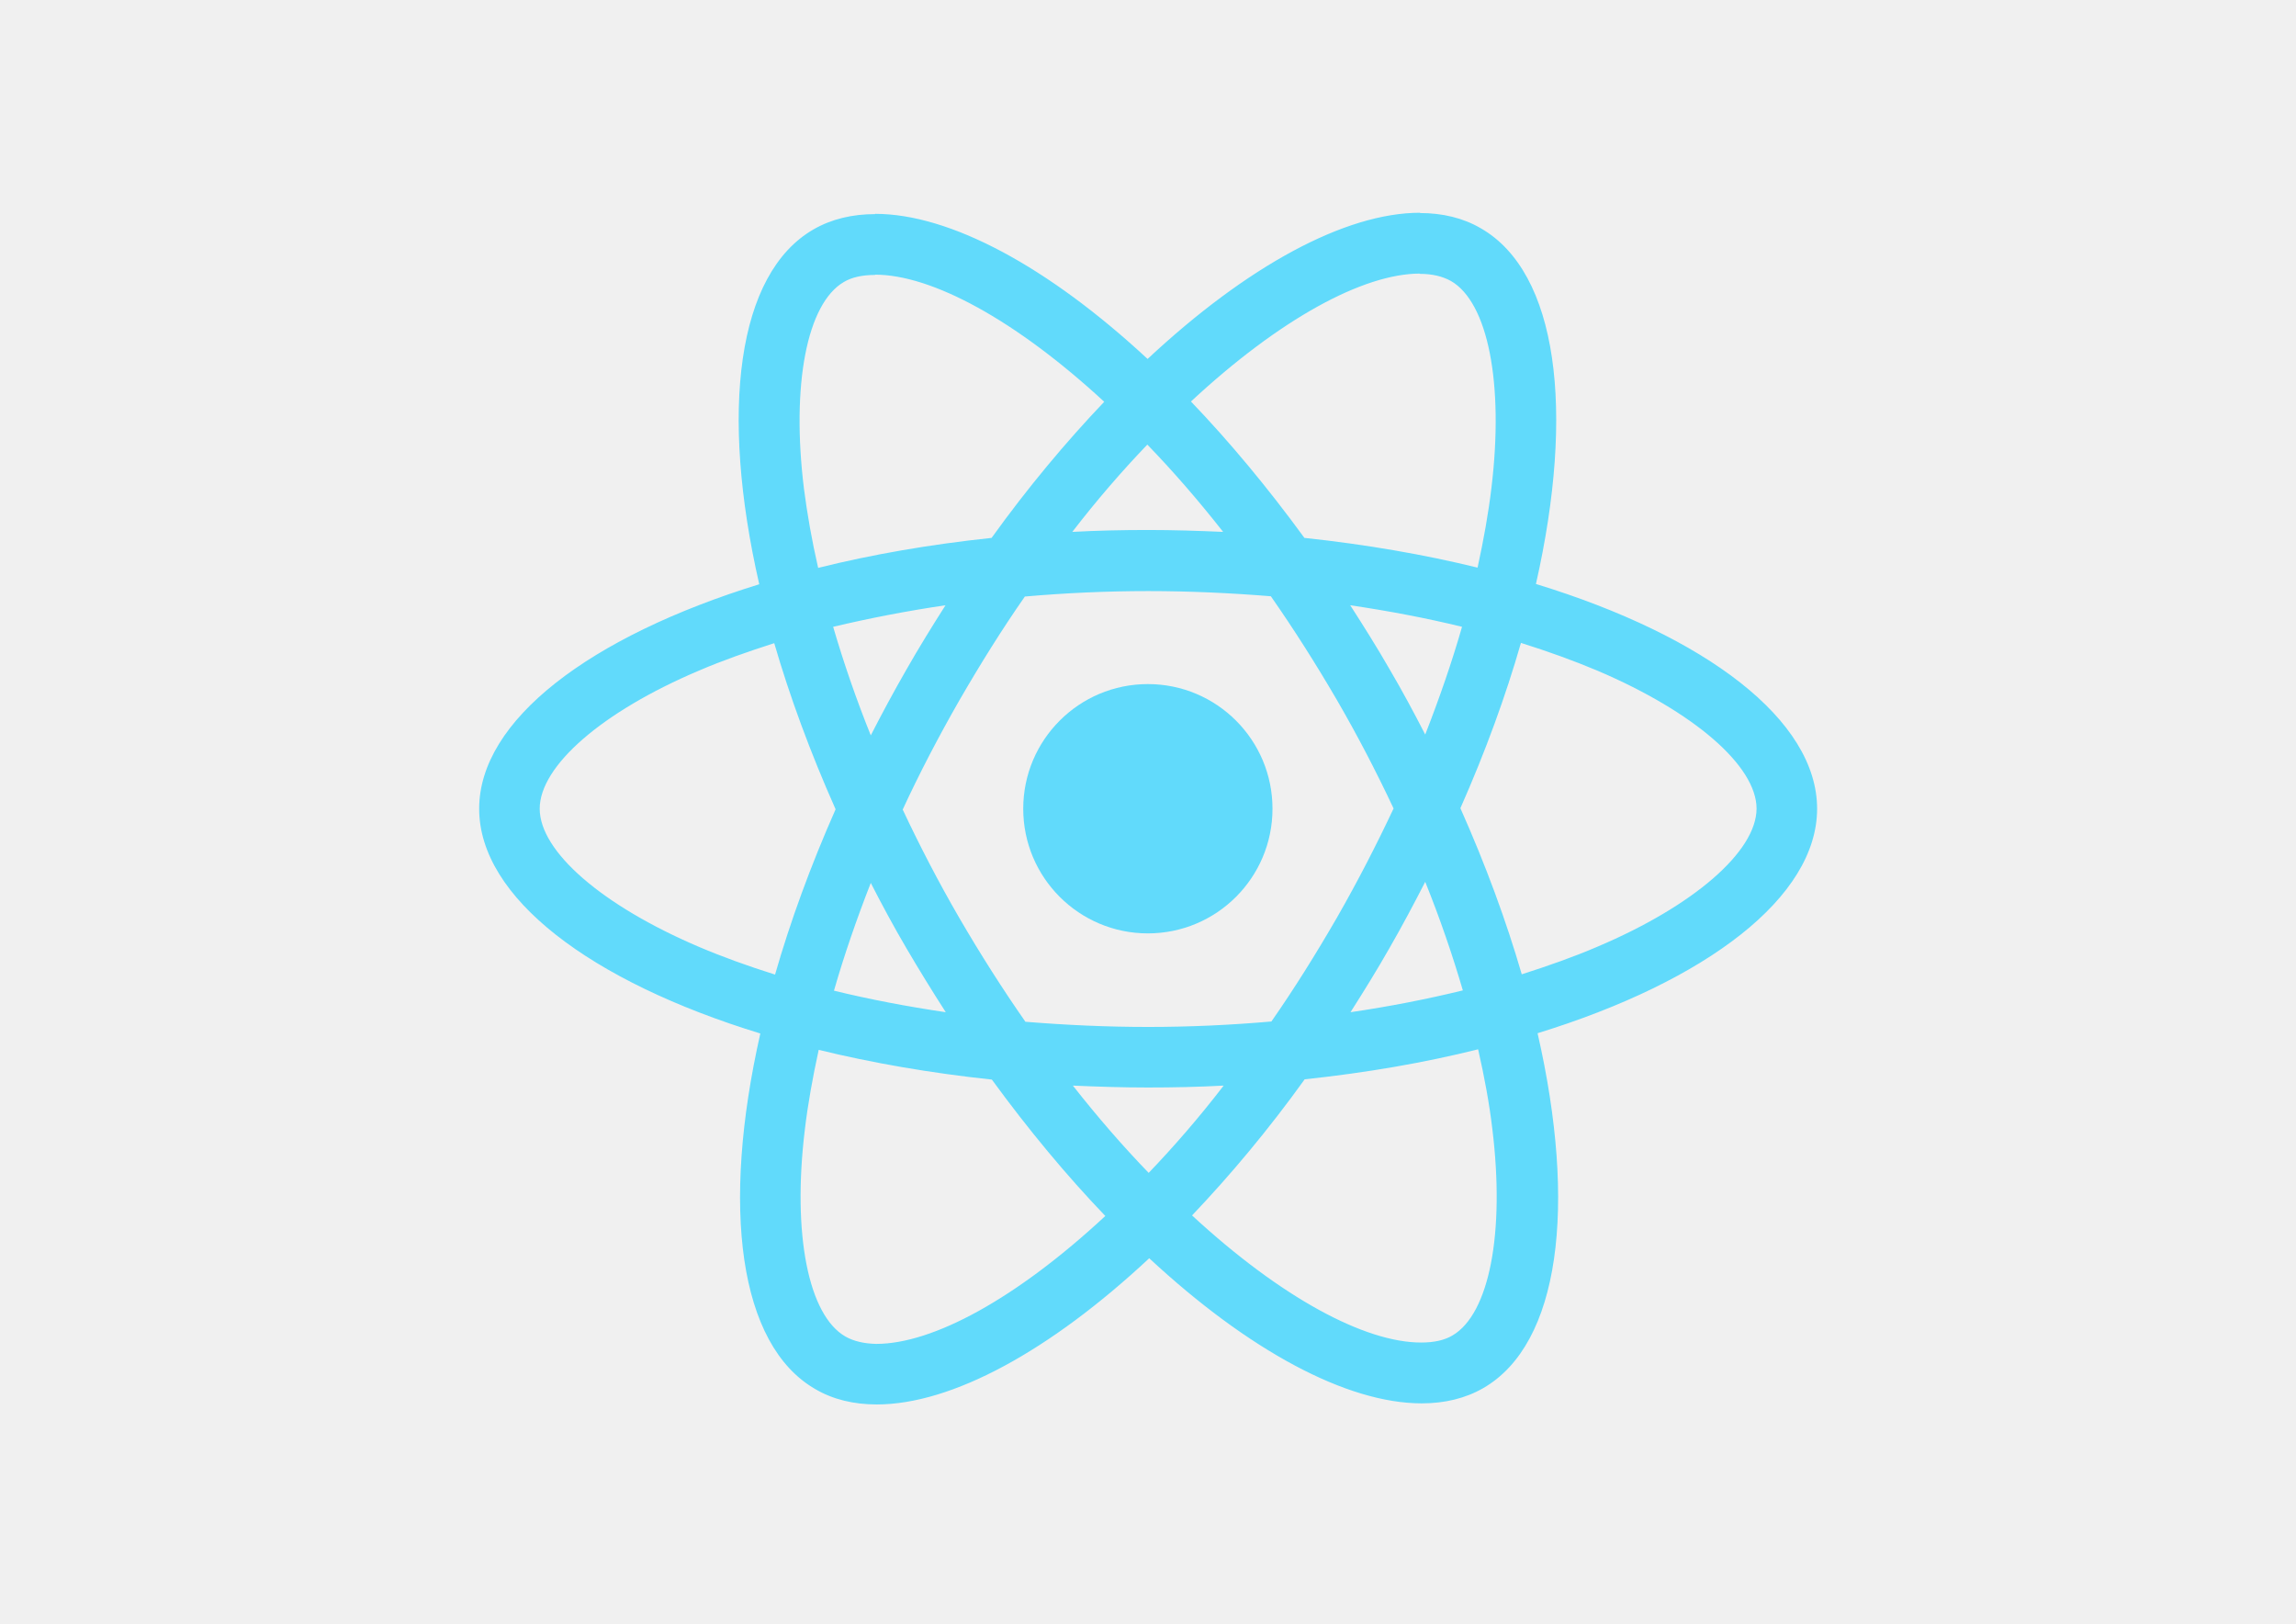
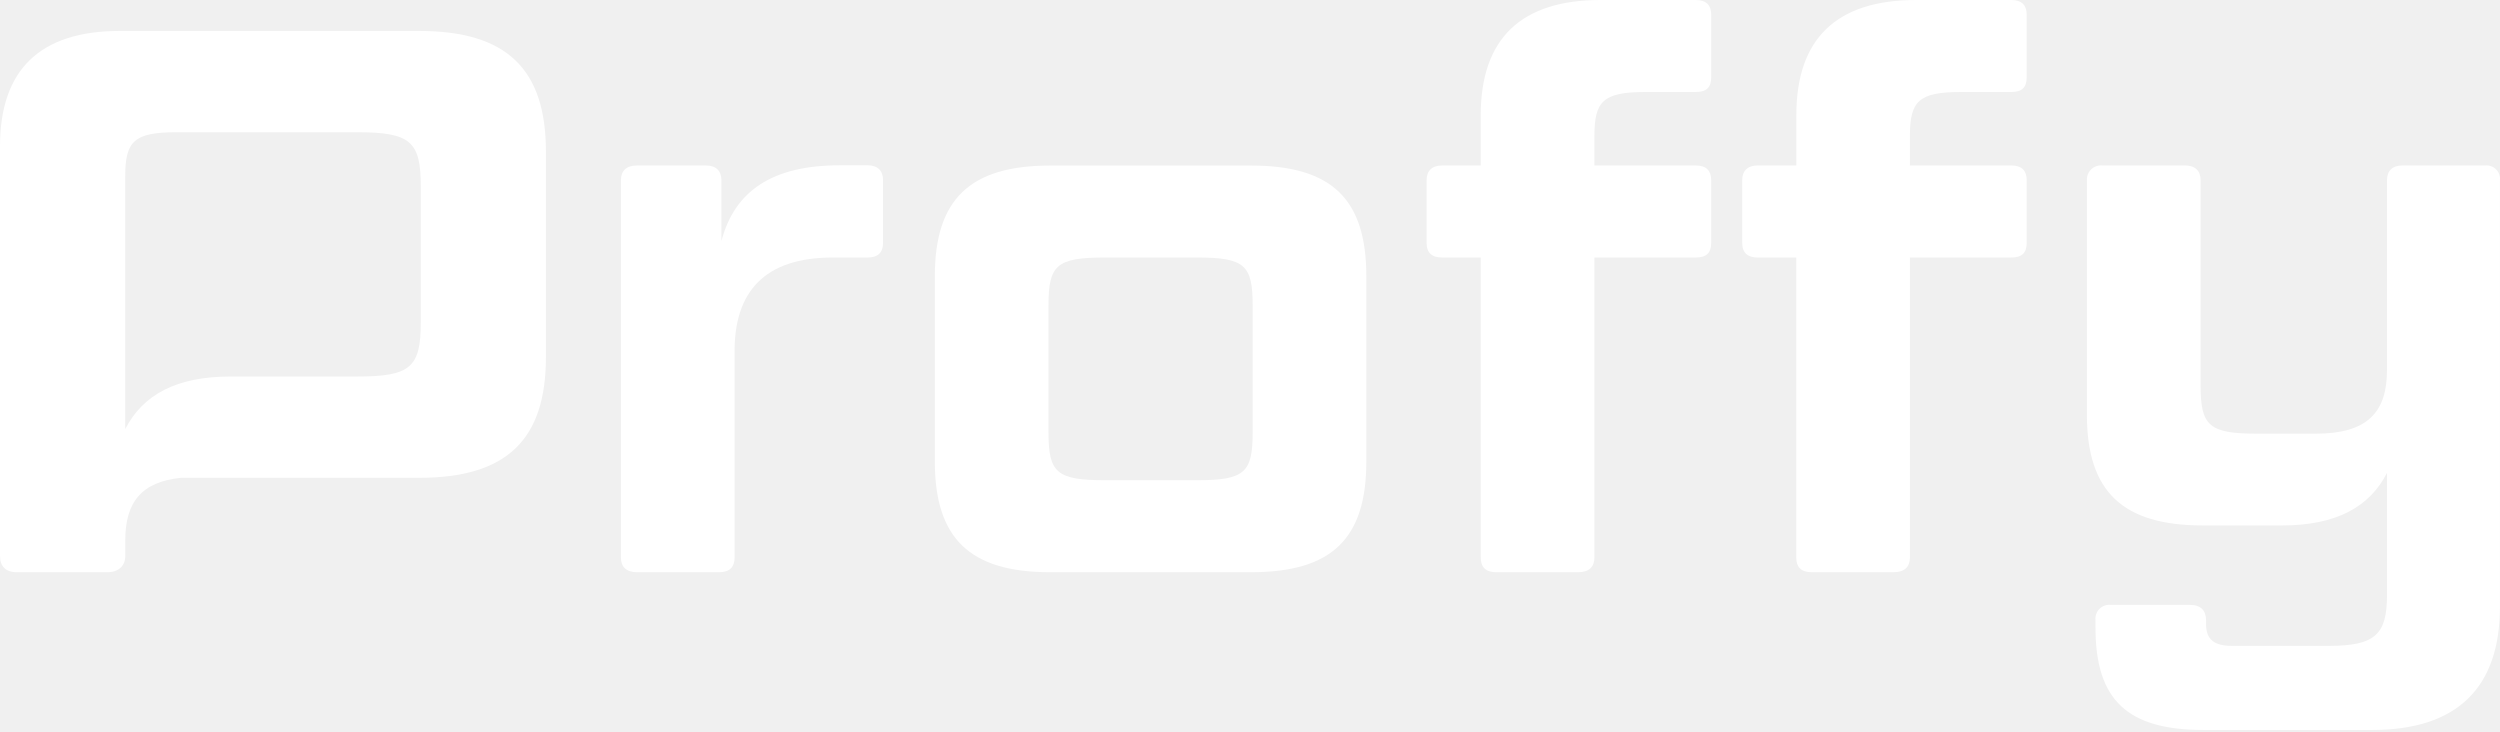
- <svg xmlns="http://www.w3.org/2000/svg" viewBox="0 0 841.9 595.3">
-   <g fill="#61DAFB">
-     <path d="M666.3 296.5c0-32.5-40.7-63.3-103.1-82.4 14.4-63.6 8-114.2-20.2-130.4-6.5-3.8-14.1-5.6-22.4-5.6v22.3c4.6 0 8.3.9 11.4 2.6 13.6 7.8 19.5 37.5 14.9 75.7-1.1 9.4-2.9 19.3-5.1 29.4-19.6-4.8-41-8.5-63.5-10.9-13.5-18.5-27.5-35.3-41.6-50 32.6-30.3 63.2-46.9 84-46.9V78c-27.5 0-63.5 19.6-99.9 53.6-36.4-33.8-72.4-53.2-99.9-53.2v22.3c20.7 0 51.4 16.5 84 46.6-14 14.7-28 31.4-41.3 49.9-22.6 2.4-44 6.1-63.6 11-2.3-10-4-19.7-5.2-29-4.7-38.2 1.1-67.9 14.6-75.8 3-1.8 6.9-2.6 11.5-2.6V78.5c-8.4 0-16 1.8-22.6 5.6-28.1 16.2-34.4 66.7-19.9 130.1-62.2 19.2-102.7 49.9-102.7 82.3 0 32.5 40.7 63.3 103.1 82.4-14.4 63.6-8 114.2 20.2 130.4 6.5 3.8 14.1 5.6 22.5 5.6 27.5 0 63.5-19.6 99.9-53.6 36.4 33.8 72.4 53.2 99.9 53.2 8.4 0 16-1.8 22.6-5.6 28.1-16.2 34.4-66.7 19.9-130.1 62-19.1 102.5-49.9 102.5-82.3zm-130.2-66.7c-3.7 12.9-8.3 26.2-13.5 39.5-4.1-8-8.4-16-13.1-24-4.6-8-9.5-15.8-14.4-23.4 14.2 2.1 27.9 4.7 41 7.9zm-45.8 106.5c-7.8 13.5-15.8 26.3-24.1 38.2-14.9 1.3-30 2-45.2 2-15.1 0-30.2-.7-45-1.9-8.3-11.9-16.4-24.6-24.2-38-7.6-13.1-14.5-26.4-20.8-39.8 6.2-13.4 13.2-26.8 20.7-39.9 7.8-13.5 15.8-26.3 24.1-38.2 14.9-1.3 30-2 45.2-2 15.1 0 30.2.7 45 1.9 8.3 11.9 16.4 24.6 24.2 38 7.6 13.1 14.5 26.4 20.8 39.8-6.3 13.4-13.2 26.8-20.7 39.9zm32.3-13c5.4 13.4 10 26.8 13.8 39.8-13.1 3.2-26.9 5.9-41.2 8 4.9-7.7 9.8-15.6 14.4-23.7 4.6-8 8.9-16.1 13-24.1zM421.2 430c-9.3-9.6-18.6-20.3-27.8-32 9 .4 18.2.7 27.5.7 9.4 0 18.7-.2 27.8-.7-9 11.7-18.3 22.4-27.5 32zm-74.4-58.9c-14.2-2.1-27.9-4.7-41-7.9 3.7-12.9 8.3-26.2 13.5-39.5 4.1 8 8.4 16 13.1 24 4.7 8 9.5 15.8 14.4 23.4zM420.7 163c9.3 9.6 18.6 20.3 27.8 32-9-.4-18.2-.7-27.5-.7-9.4 0-18.7.2-27.8.7 9-11.7 18.3-22.4 27.5-32zm-74 58.9c-4.9 7.7-9.8 15.6-14.4 23.7-4.6 8-8.9 16-13 24-5.4-13.4-10-26.8-13.8-39.8 13.1-3.1 26.9-5.8 41.2-7.9zm-90.5 125.2c-35.4-15.1-58.3-34.9-58.3-50.6 0-15.7 22.9-35.6 58.3-50.6 8.6-3.7 18-7 27.7-10.1 5.7 19.6 13.2 40 22.5 60.9-9.2 20.8-16.6 41.1-22.2 60.6-9.9-3.1-19.3-6.5-28-10.2zM310 490c-13.6-7.8-19.5-37.5-14.9-75.7 1.1-9.4 2.9-19.3 5.1-29.4 19.6 4.8 41 8.5 63.5 10.9 13.5 18.5 27.5 35.3 41.6 50-32.6 30.3-63.2 46.9-84 46.9-4.5-.1-8.3-1-11.3-2.7zm237.2-76.2c4.7 38.2-1.1 67.9-14.6 75.8-3 1.8-6.9 2.6-11.5 2.6-20.7 0-51.4-16.5-84-46.6 14-14.7 28-31.4 41.3-49.9 22.6-2.4 44-6.1 63.6-11 2.3 10.1 4.1 19.8 5.2 29.1zm38.5-66.7c-8.6 3.7-18 7-27.7 10.1-5.7-19.6-13.2-40-22.5-60.9 9.2-20.8 16.6-41.1 22.2-60.6 9.9 3.1 19.3 6.5 28.1 10.2 35.4 15.1 58.3 34.9 58.3 50.6-.1 15.7-23 35.6-58.4 50.6zM320.8 78.4z" />
-     <circle cx="420.9" cy="296.5" r="45.7" />
-     <path d="M520.5 78.1z" />
-   </g>
+ <svg xmlns="http://www.w3.org/2000/svg" width="434" height="127" viewBox="0 0 434 127" fill="none">
+   <path d="M72.759 5.372H20.803C6.978 5.372 0 12.083 0 25.377V96.522C0 98.265 0.936 99.338 2.952 99.338H18.658C20.537 99.338 21.747 98.265 21.747 96.522V93.821C21.747 87.231 24.524 83.64 31.426 82.948H72.759C87.924 82.948 94.772 76.373 94.772 62.007V26.312C94.772 11.946 87.924 5.372 72.759 5.372ZM73.048 55.965C73.048 63.757 71.283 65.363 62.015 65.363H40.001C30.741 65.363 24.829 68.452 21.739 74.494V30.612C21.739 24.57 23.215 22.957 30.596 22.957H62.015C71.283 22.957 73.048 24.57 73.048 32.354V55.965Z" fill="white" />
+   <path d="M144.574 44.704C132.628 44.704 127.522 50.745 127.522 60.949V96.788C127.522 98.402 126.715 99.338 124.836 99.338H110.607C108.727 99.338 107.791 98.402 107.791 96.788V31.281C107.791 29.668 108.727 28.725 110.607 28.725H122.553C124.303 28.725 125.239 29.668 125.239 31.281V41.85C127.522 33.13 134.104 28.694 145.784 28.694H150.616C152.358 28.694 153.294 29.638 153.294 31.251V42.155C153.294 43.897 152.358 44.704 150.616 44.704H144.574Z" fill="white" />
+   <path d="M237.193 80.14C237.193 93.433 231.288 99.338 217.196 99.338H182.293C168.33 99.338 162.288 93.433 162.288 80.14V47.938C162.288 34.652 168.33 28.74 182.293 28.74H217.196C231.288 28.74 237.193 34.652 237.193 47.938V80.14ZM217.462 53.028C217.462 46.043 216.123 44.704 207.799 44.704H191.819C183.366 44.704 182.019 46.043 182.019 53.028V75.042C182.019 82.019 183.366 83.366 191.819 83.366H207.799C216.123 83.366 217.462 82.019 217.462 75.042V53.028Z" fill="white" />
+   <path d="M257.06 44.704H250.341C248.591 44.704 247.655 43.897 247.655 42.155V31.281C247.655 29.668 248.591 28.725 250.341 28.725H257.053V20.005C257.06 6.711 264.038 0 277.864 0H294.376C296.255 0 297.062 0.944 297.062 2.549V13.423C297.062 15.173 296.255 15.972 294.376 15.972H285.655C278.267 15.972 276.791 17.585 276.791 23.626V28.725H294.376C296.255 28.725 297.062 29.668 297.062 31.281V42.155C297.062 43.897 296.255 44.704 294.376 44.704H276.791V96.788C276.791 98.402 275.855 99.338 273.975 99.338H259.746C257.867 99.338 257.06 98.402 257.06 96.788V44.704Z" fill="white" />
+   <path d="M311.831 44.704H305.127C303.385 44.704 302.449 43.897 302.449 42.155V31.281C302.449 29.668 303.385 28.725 305.127 28.725H311.846V20.005C311.831 6.711 318.824 0 332.634 0H349.146C351.026 0 351.832 0.944 351.832 2.549V13.423C351.832 15.173 351.026 15.972 349.146 15.972H340.419C333.038 15.972 331.562 17.585 331.562 23.626V28.725H349.146C351.026 28.725 351.832 29.668 351.832 31.281V42.155C351.832 43.897 351.026 44.704 349.146 44.704H331.562V96.788C331.562 98.402 330.618 99.338 328.739 99.338H314.509C312.63 99.338 311.831 98.402 311.831 96.788V44.704Z" fill="white" />
+   <path d="M411.831 126.723H382.566C369.417 126.723 363.779 121.625 363.779 109.001V107.662C363.74 107.302 363.782 106.937 363.904 106.596C364.025 106.254 364.221 105.944 364.479 105.689C364.736 105.434 365.047 105.24 365.39 105.122C365.733 105.004 366.097 104.964 366.457 105.006H380.154C382.033 105.006 382.969 105.95 382.969 107.692V108.362C382.969 111.048 384.453 112.121 387.405 112.121H404.32C412.371 112.121 414.387 110.112 414.387 103.264V82.088C411.298 88.129 405.393 91.219 396.125 91.219H382.429C368.466 91.219 362.287 85.314 362.287 72.021V31.281C362.269 30.93 362.327 30.578 362.458 30.251C362.588 29.923 362.788 29.628 363.043 29.385C363.298 29.143 363.602 28.958 363.936 28.844C364.269 28.73 364.623 28.689 364.973 28.725H379.34C381.082 28.725 382.026 29.668 382.026 31.281V66.961C382.026 73.938 383.502 75.285 391.826 75.285H402.03C410.887 75.285 414.38 71.656 414.38 64.275V31.281C414.38 29.668 415.316 28.725 417.066 28.725H431.439C431.783 28.691 432.13 28.735 432.455 28.852C432.78 28.968 433.075 29.156 433.318 29.4C433.562 29.645 433.749 29.94 433.864 30.266C433.98 30.591 434.023 30.938 433.989 31.281V105.379C433.981 119.464 426.463 126.723 411.831 126.723Z" fill="white" />
</svg>
